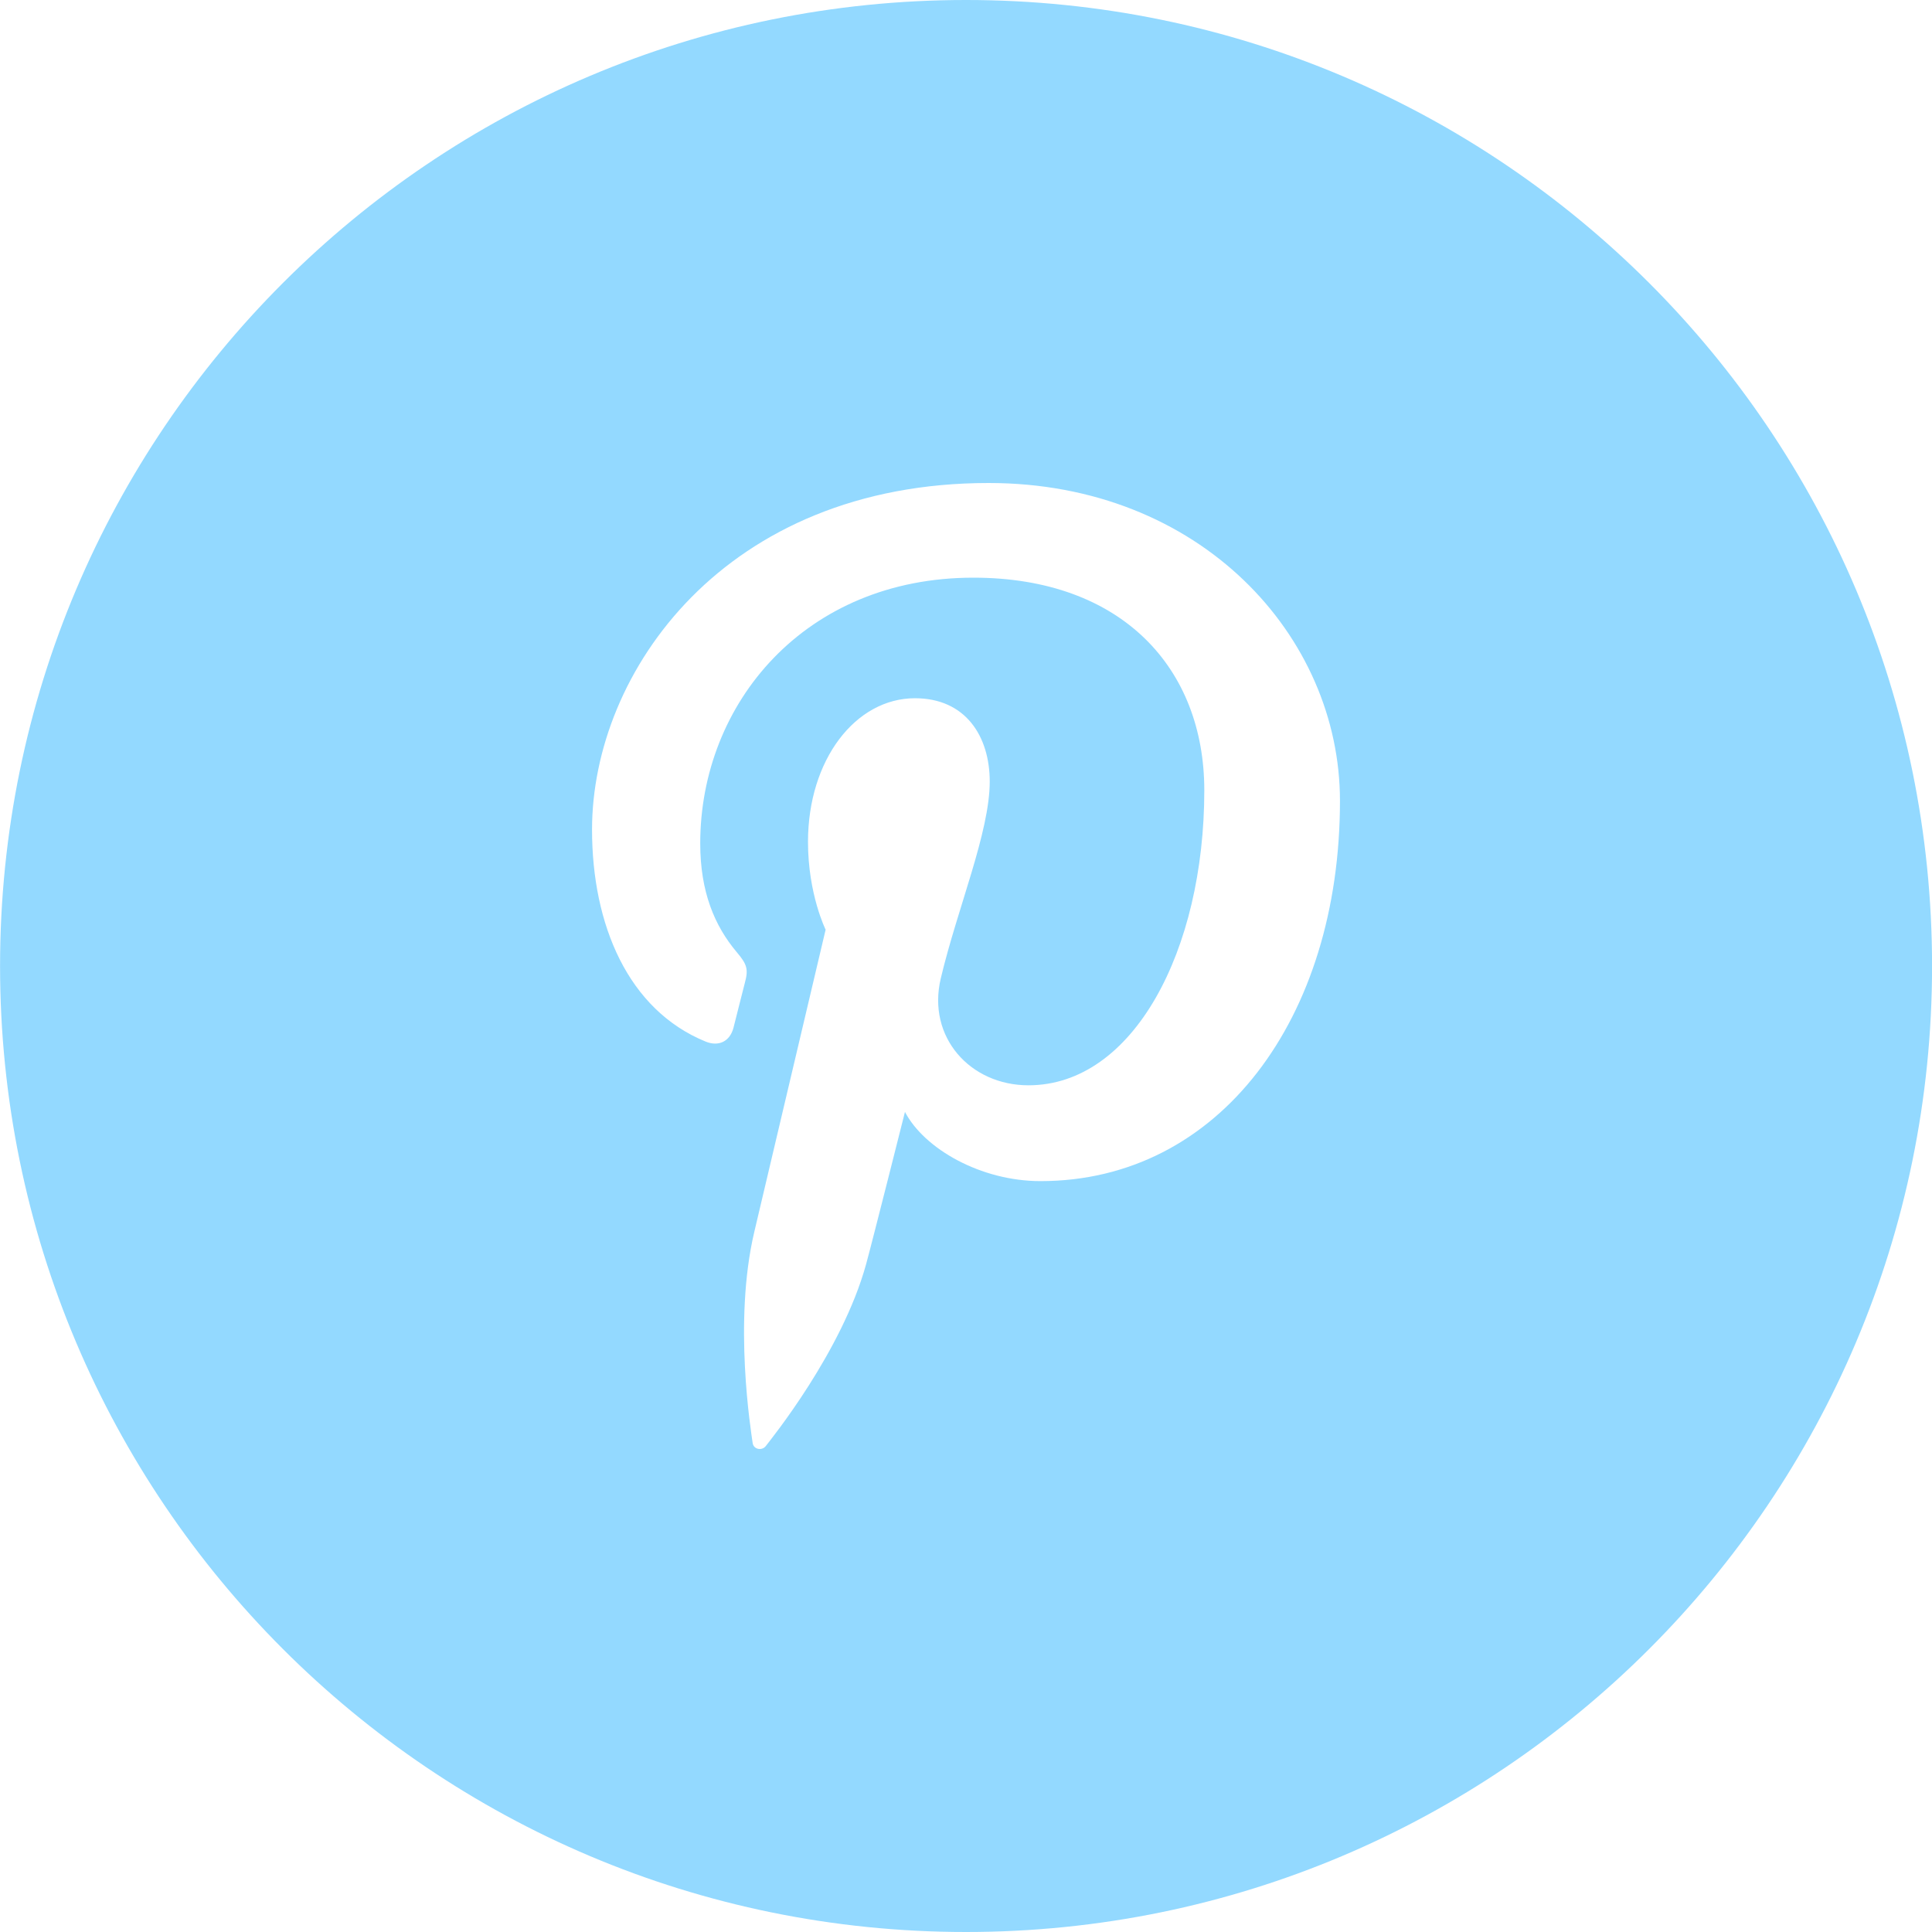
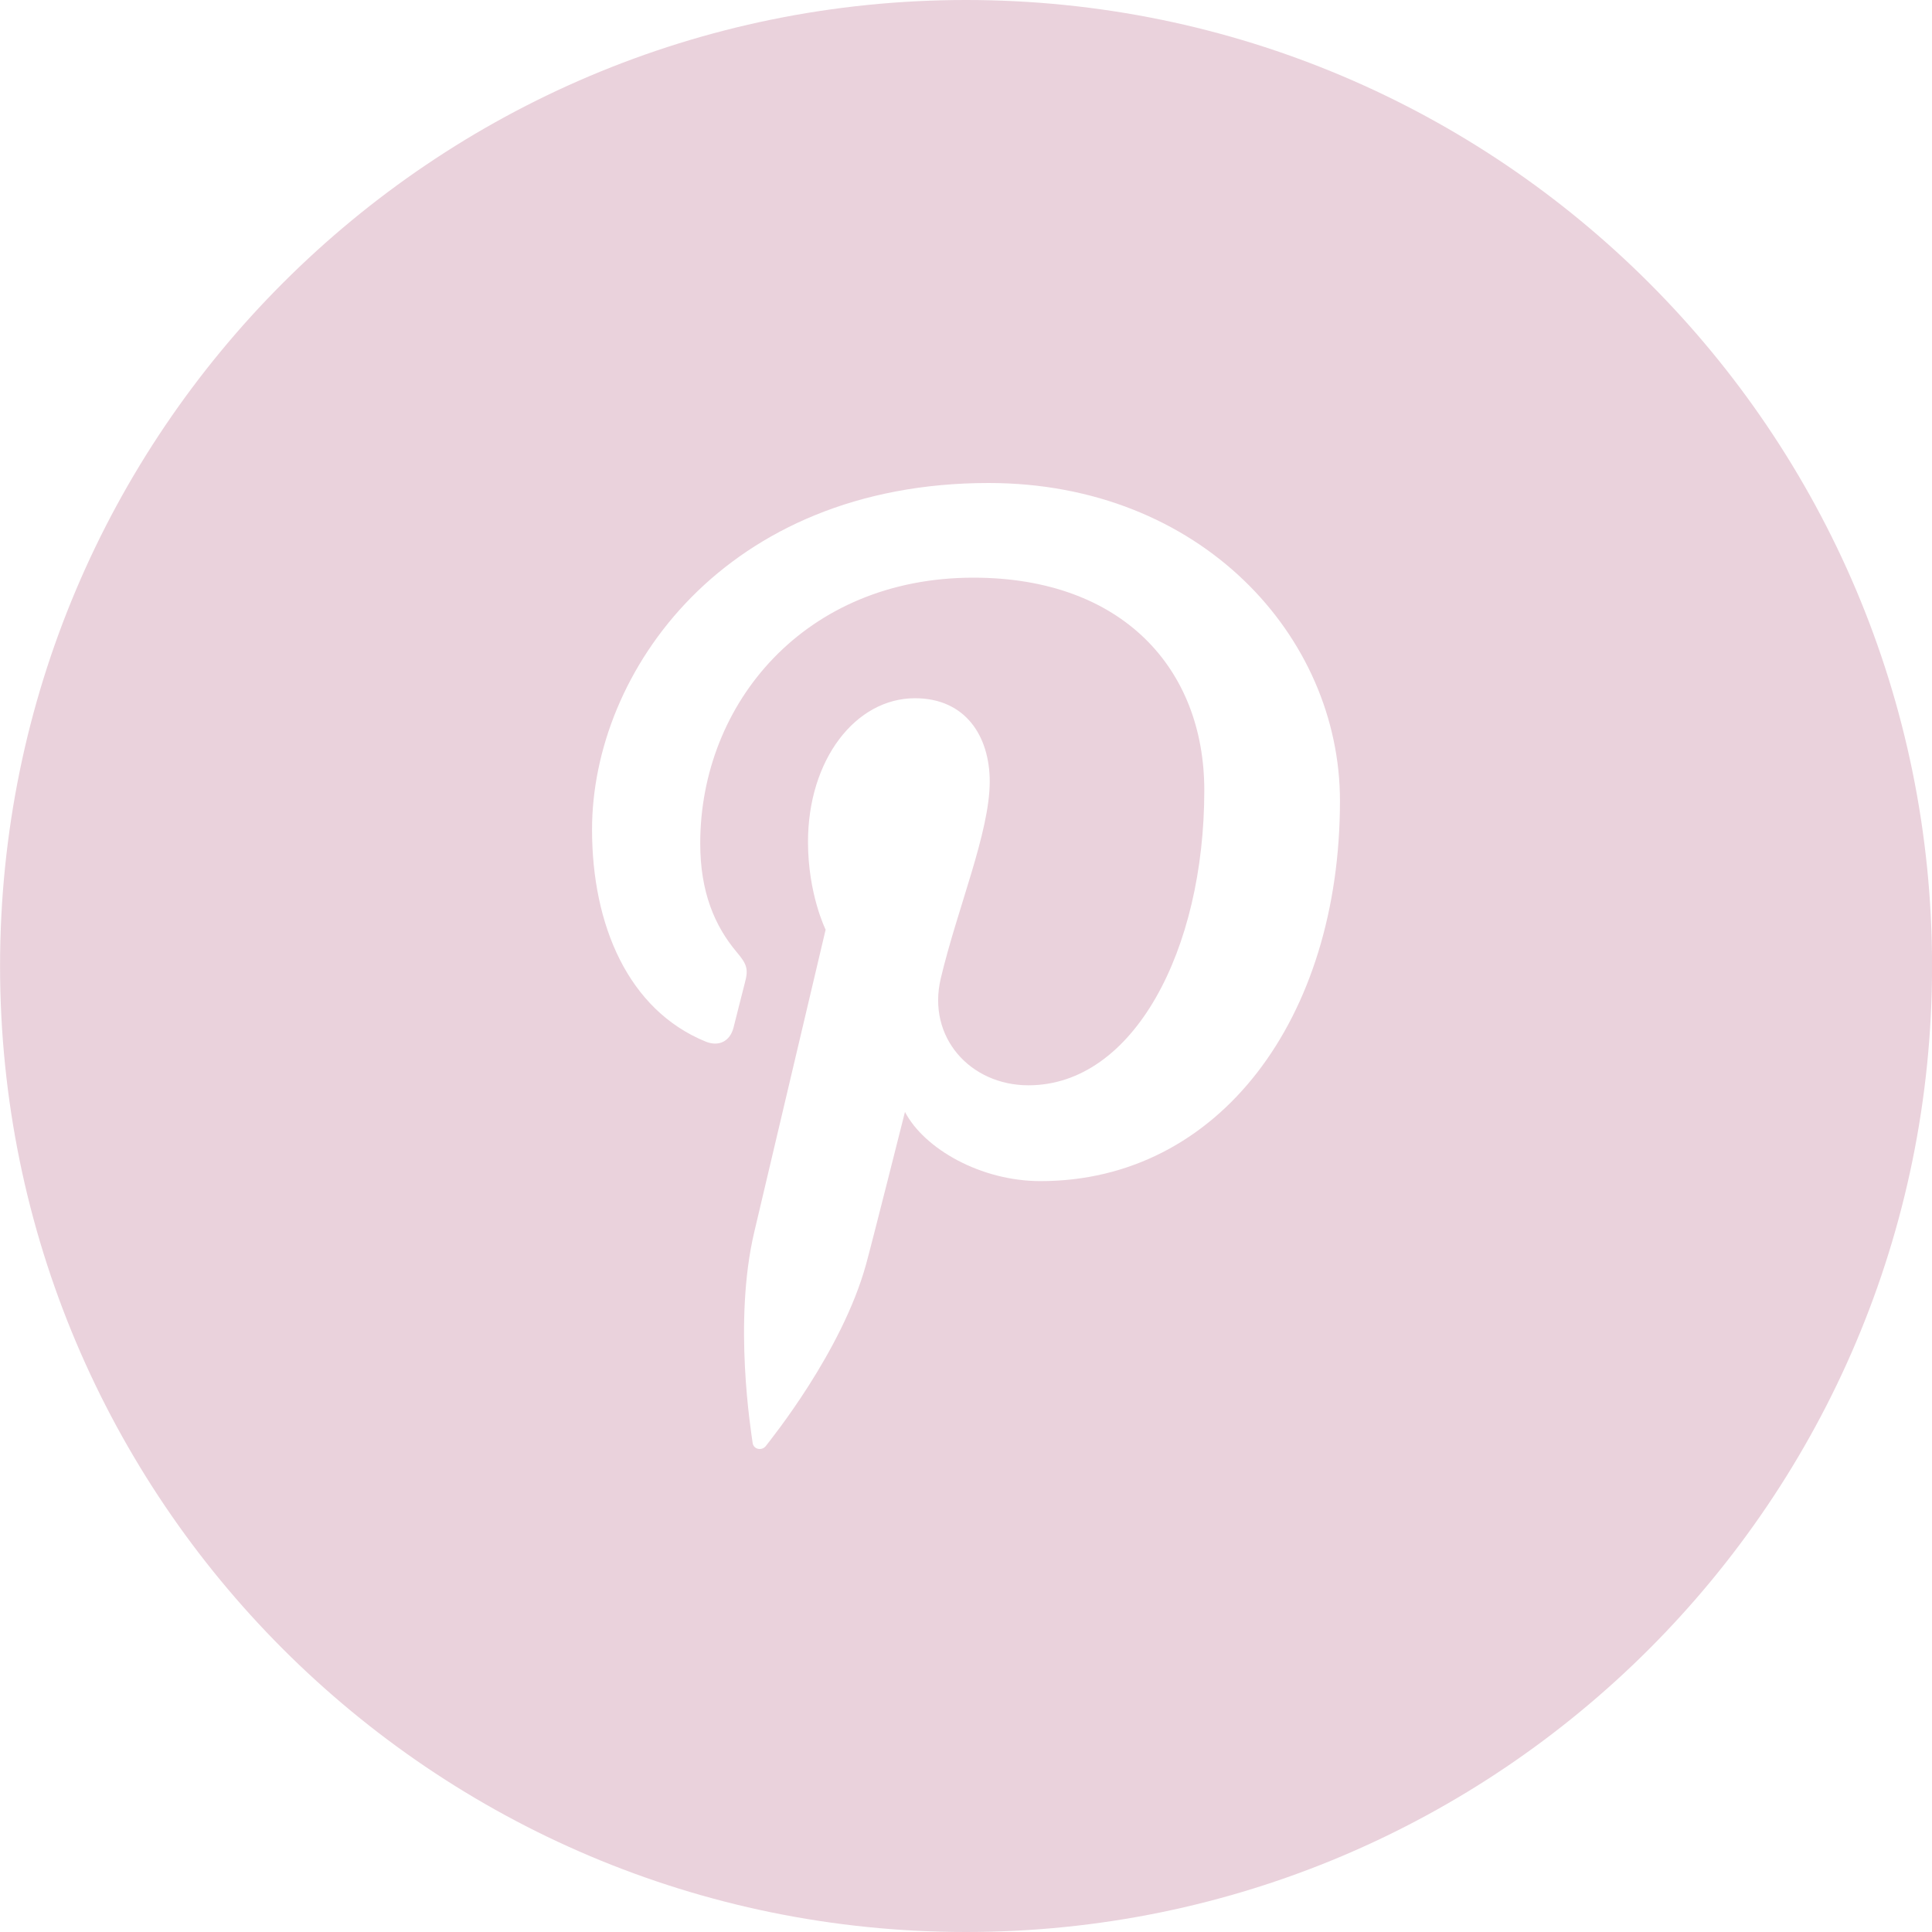
<svg xmlns="http://www.w3.org/2000/svg" width="32px" height="32px" viewBox="0 0 32 32" version="1.1">
  <defs />
  <g id="Page-1" stroke="none" stroke-width="1" fill="none" fill-rule="evenodd">
-     <g id="Group-3" fill="#93D9FF">
+     <g id="Group-3" fill="#EAD2DC">
      <path d="M17.235,19.563 C16.242,19.563 15.309,19.027 14.989,18.417 C14.989,18.417 14.456,20.535 14.344,20.944 C13.945,22.388 12.774,23.833 12.684,23.951 C12.62,24.034 12.48,24.008 12.466,23.899 C12.441,23.715 12.142,21.892 12.493,20.406 C12.669,19.66 13.675,15.398 13.675,15.398 C13.675,15.398 13.383,14.811 13.383,13.944 C13.383,12.582 14.171,11.565 15.155,11.565 C15.991,11.565 16.393,12.193 16.393,12.945 C16.393,13.785 15.858,15.042 15.582,16.206 C15.351,17.181 16.072,17.976 17.034,17.976 C18.773,17.976 19.947,15.74 19.947,13.09 C19.947,11.076 18.59,9.568 16.122,9.568 C13.335,9.568 11.598,11.647 11.598,13.97 C11.598,14.77 11.835,15.335 12.204,15.772 C12.374,15.973 12.399,16.054 12.336,16.284 C12.291,16.454 12.191,16.86 12.149,17.022 C12.088,17.255 11.899,17.338 11.688,17.252 C10.405,16.728 9.806,15.321 9.806,13.741 C9.806,11.13 12.008,8 16.375,8 C19.884,8 22.194,10.538 22.194,13.265 C22.194,16.87 20.189,19.563 17.235,19.563 M16,0 C7.163,0 0.001,7.163 0.001,16 C0.001,24.836 7.163,32 16,32 C24.837,32 32.001,24.836 32.001,16 C32.001,7.163 24.837,0 16,0" id="Fill-222" />
    </g>
  </g>
</svg>
